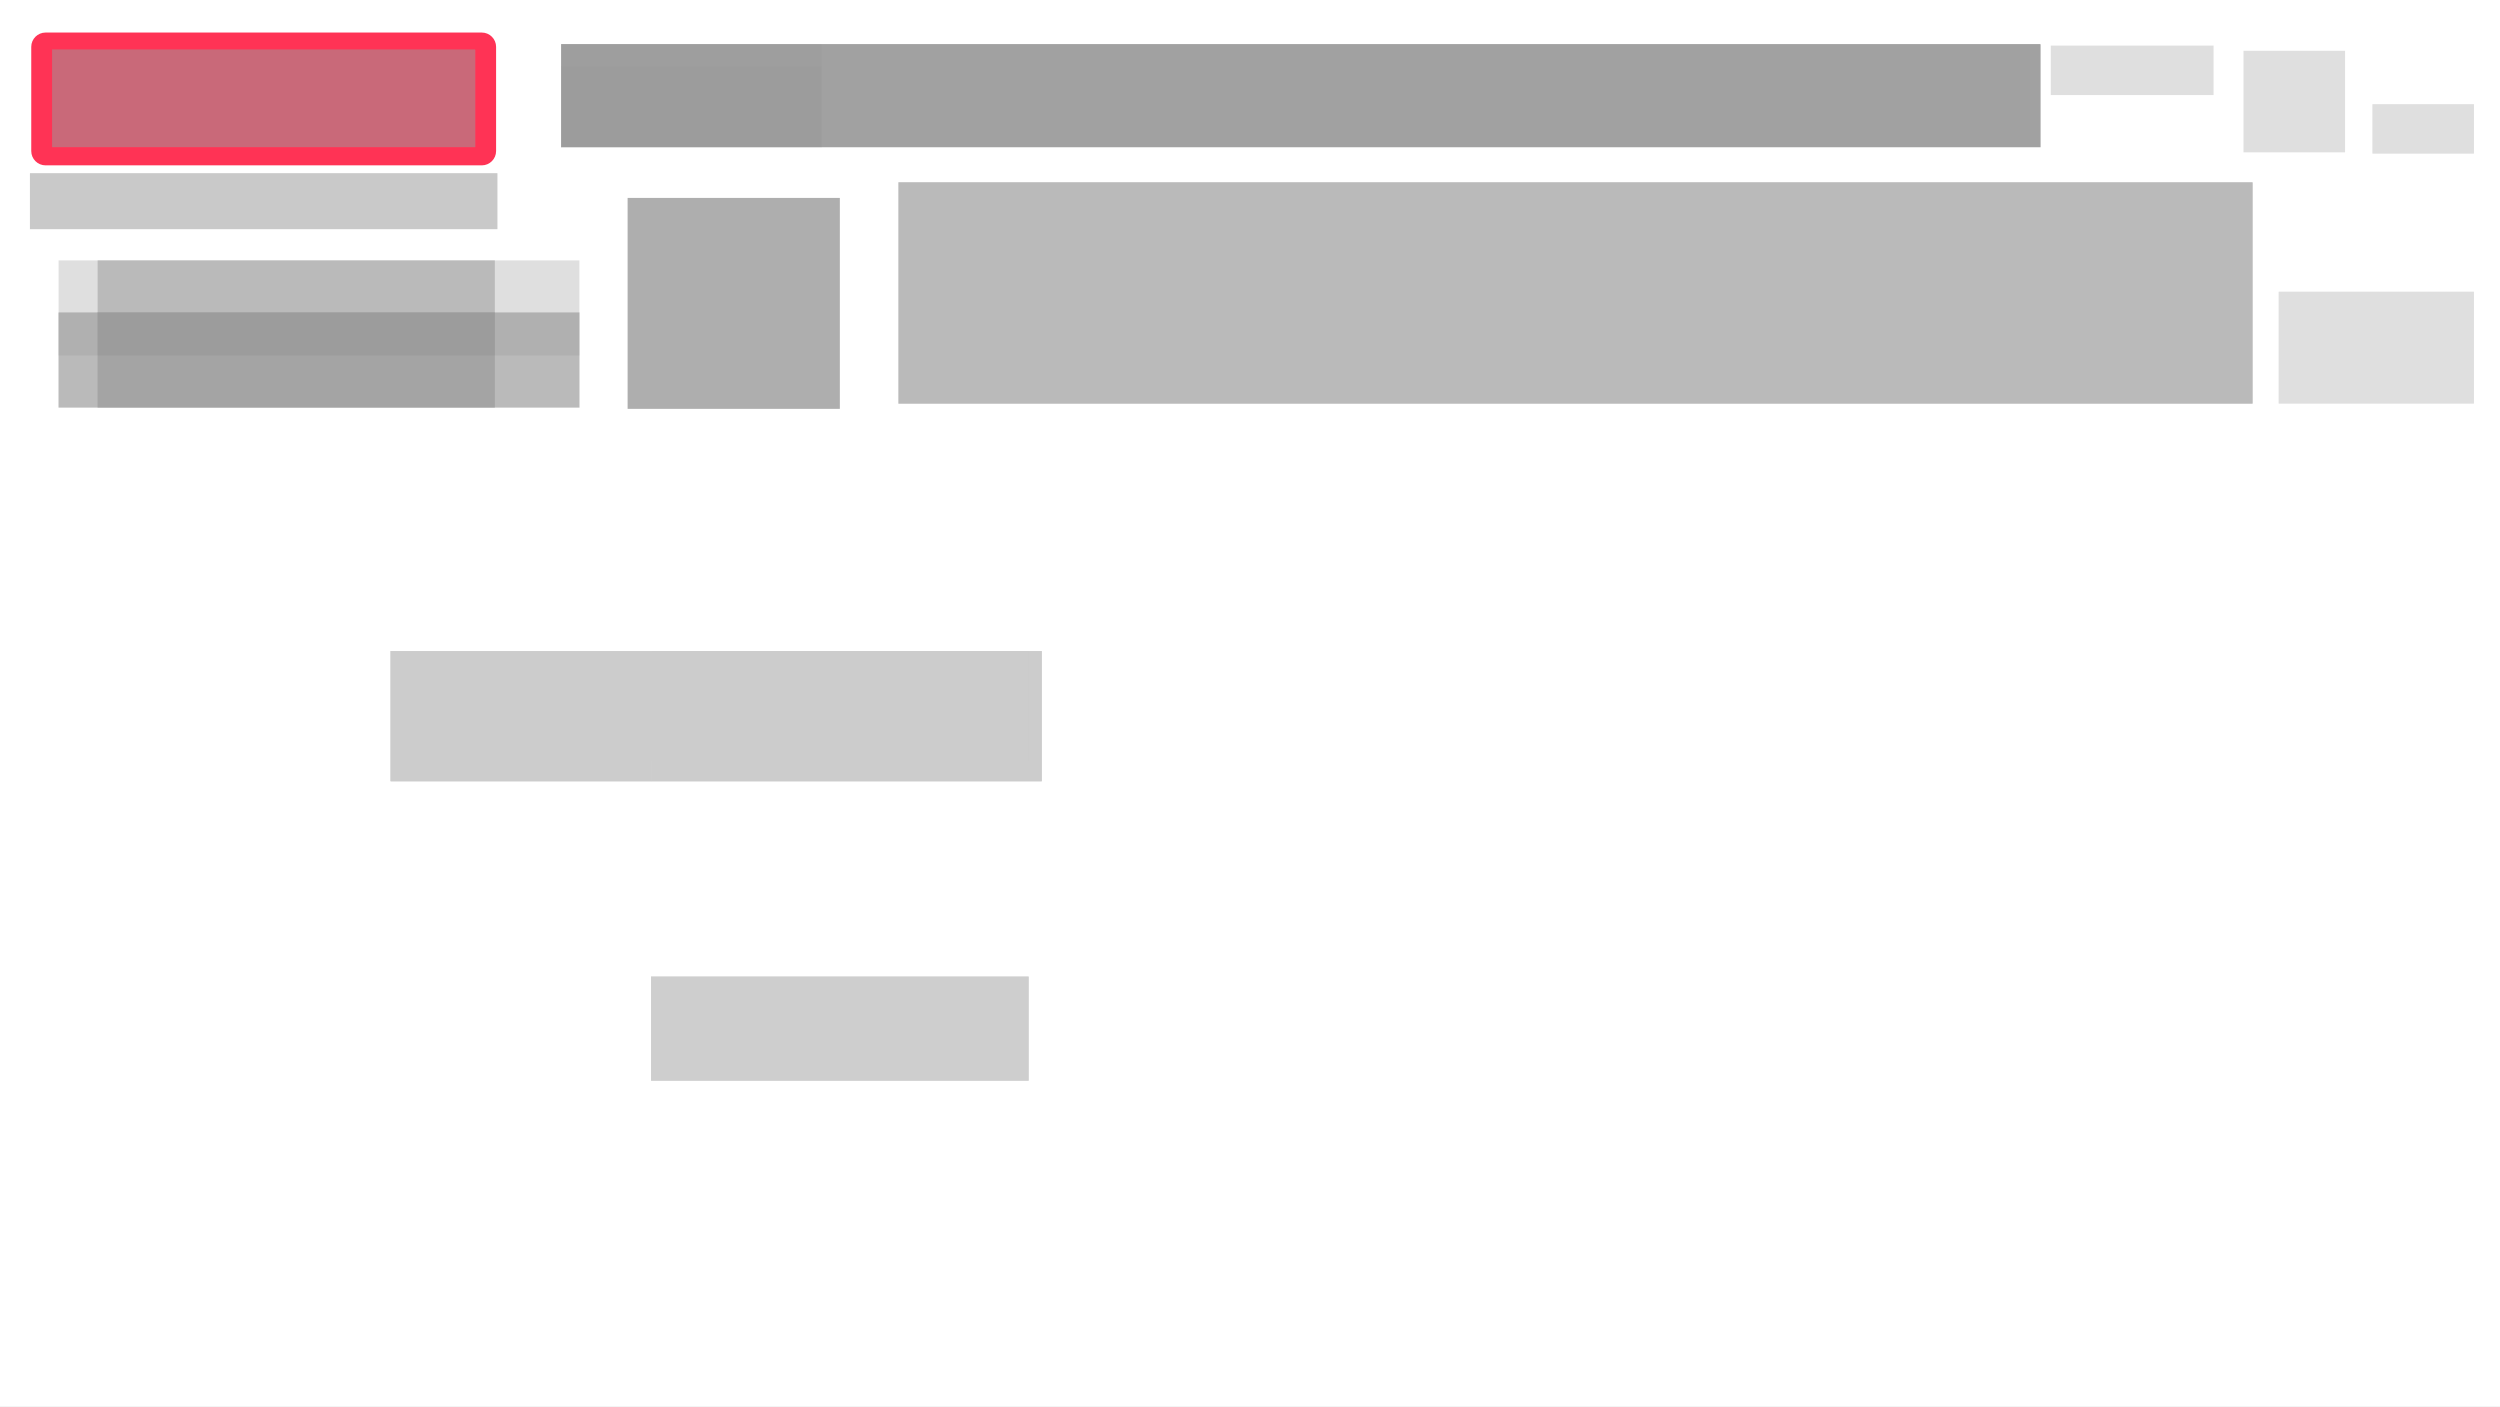
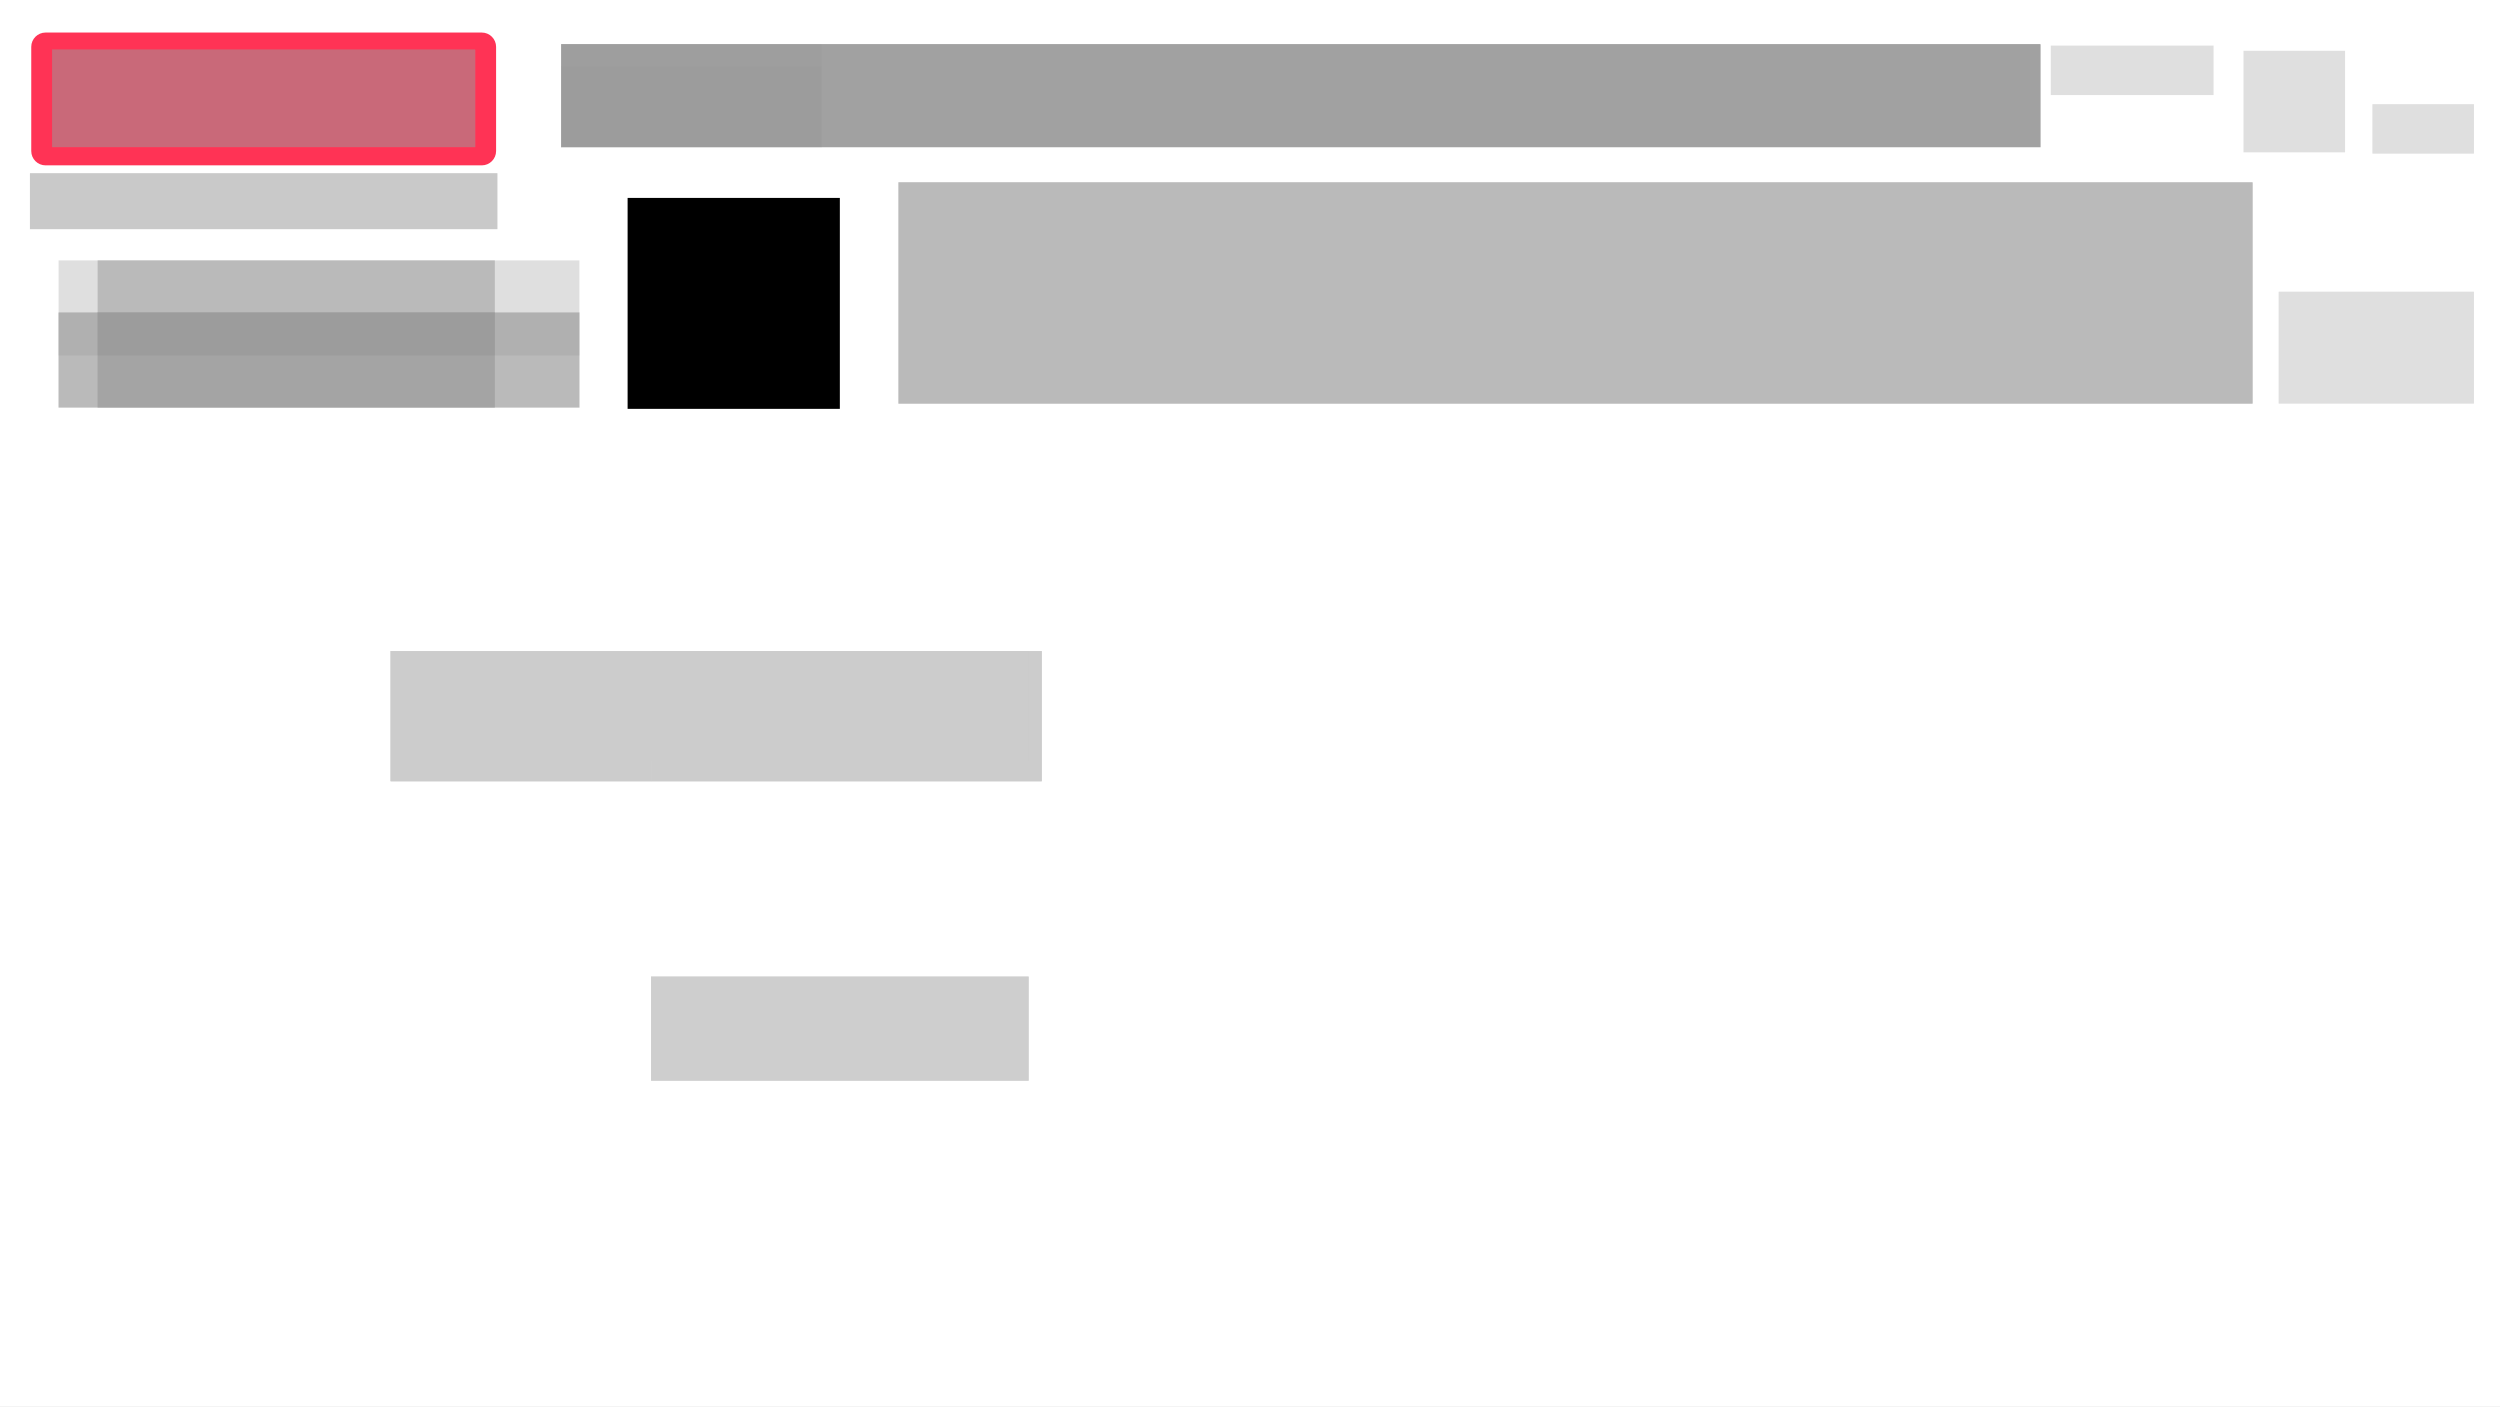
<svg xmlns="http://www.w3.org/2000/svg" id="display" viewBox="0 0 1920 1080">
  <rect lcdParts="static" id="background" x="0" y="0" width="1920" height="1080" fill="#FFFFFF" />
  <g lcdParts="group" id="header" visibility="visible">
    <rect lcdParts="static" id="header-back" x="0" y="0" width="1920" height="350" fill="url(./defs.svg#tokyuBackGradient)" filter="url(./defs.svg#dropShadow)" />
    <g lcdParts="static" id="header-carNum">
      <rect x="1708" y="22" width="108" height="108" rx="11" ry="11" fill="url(./defs.svg#outlineGradient)" />
      <rect x="1711" y="25" width="102" height="102" rx="11" ry="11" fill="url(./defs.svg#outerGradient)" />
    </g>
    <rect lcdParts="textBox" lcdText="1" visible="true" id="carNumText" x="1723" y="39" width="78" height="78" fill="#99999950" data-style="{&quot;fontWeight&quot;: &quot;bold&quot;, &quot;fontFamily&quot;: &quot;sans-serif&quot;, &quot;textAnchor&quot;: &quot;middle&quot;}" lang="en" />
    <rect lcdParts="textBox" lcdText="号車" lcd-animType="fade" visible="(langId == 0) or (langId == 1)" id="carText" x="1822" y="80" width="78" height="38" fill="#99999950" data-style="{&quot;fontWeight&quot;: &quot;bold&quot;, &quot;fontFamily&quot;: &quot;BIZ UDGothic&quot;, &quot;textAnchor&quot;: &quot;middle&quot;, &quot;fill&quot;: &quot;rgb(255, 255, 255)&quot;}" />
    <rect lcdParts="textBox" lcdText="car No." lcd-animType="fade" visible="langId == 2" id="carTextEng" x="1575" y="35" width="125" height="38" fill="#99999950" data-style="{&quot;fontWeight&quot;: &quot;regular&quot;, &quot;fontFamily&quot;: &quot;sans-serif&quot;, &quot;textAnchor&quot;: &quot;middle&quot;, &quot;fill&quot;: &quot;rgb(255, 255, 255)&quot;}" />
    <g lcdParts="arrange" visible="(langId == 0) or (langId == 1)" lcd-animType="fade" arrange-interval="10" arrange-axis="x">
      <rect lcdParts="arrangeArea" x="431" y="34" width="1136" height="79" fill="#99999950" />
      <rect lcdParts="textBox" lcdText="田園都市線直通" lcd-fitX="true" x="431" y="51" width="200" height="62" lcd-verAlign="bottom" fill="#99999950" data-style="{&quot;fontWeight&quot;: &quot;bold&quot;, &quot;fontFamily&quot;: &quot;BIZ UDGothic&quot;, &quot;textAnchor&quot;: &quot;start&quot;, &quot;fill&quot;: &quot;rgb(255, 255, 255)&quot;}" />
      <rect lcdParts="textBox" lcdText="#{destination}" lcd-fitX="true" x="431" y="34" width="200" height="79" fill="#99999950" data-style="{&quot;fontWeight&quot;: &quot;bold&quot;, &quot;fontFamily&quot;: &quot;BIZ UDGothic&quot;, &quot;textAnchor&quot;: &quot;start&quot;, &quot;fill&quot;: &quot;rgb(255, 255, 255)&quot;}" />
      <rect lcdParts="textBox" lcdText="ゆき" lcd-fitX="true" x="431" y="34" width="1136" height="79" fill="#99999950" data-style="{&quot;fontWeight&quot;: &quot;bold&quot;, &quot;fontFamily&quot;: &quot;BIZ UDGothic&quot;, &quot;textAnchor&quot;: &quot;start&quot;, &quot;fill&quot;: &quot;rgb(255, 255, 255)&quot;}" />
    </g>
    <g lcdParts="arrange" visible="langId == 2" arrange-interval="10" lcd-animType="fade" arrange-axis="x">
      <rect lcdParts="arrangeArea" x="431" y="34" width="1136" height="79" fill="#99999950" />
      <rect lcdParts="textBox" lcdText="for" lcd-fitX="true" x="431" y="34" width="1136" height="79" fill="#99999950" data-style="{&quot;fontWeight&quot;: &quot;bold&quot;, &quot;fontFamily&quot;: &quot;sans-serif&quot;, &quot;textAnchor&quot;: &quot;start&quot;, &quot;fill&quot;: &quot;rgb(255, 255, 255)&quot;}" />
      <rect lcdParts="textBox" lcdText="#{destinationEng}" lcd-fitX="true" x="431" y="34" width="1136" height="79" fill="#99999950" data-style="{&quot;fontWeight&quot;: &quot;bold&quot;, &quot;fontFamily&quot;: &quot;sans-serif&quot;, &quot;textAnchor&quot;: &quot;start&quot;, &quot;fill&quot;: &quot;rgb(255, 255, 255)&quot;}" />
    </g>
    <rect id="header-viaTextStop" x="431" y="34" width="1136" height="79" fill="#99999950" data-style="{&quot;fontWeight&quot;: &quot;bold&quot;, &quot;fontFamily&quot;: &quot;BIZ UDGothic&quot;, &quot;textAnchor&quot;: &quot;start&quot;, &quot;fill&quot;: &quot;rgb(255, 255, 255)&quot;}" />
    <rect id="header-viaTextStopEng" x="431" y="34" width="1136" height="79" fill="#99999950" data-style="{&quot;fontWeight&quot;: &quot;bold&quot;, &quot;fontFamily&quot;: &quot;sans-serif&quot;, &quot;textAnchor&quot;: &quot;start&quot;, &quot;fill&quot;: &quot;rgb(255, 255, 255)&quot;}" />
    <rect id="header-stopYukiText" x="1750" y="224" width="150" height="86" fill="#99999950" data-style="{&quot;fontWeight&quot;: &quot;bold&quot;, &quot;fontFamily&quot;: &quot;BIZ UDGothic&quot;, &quot;textAnchor&quot;: &quot;end&quot;, &quot;fill&quot;: &quot;rgb(255, 255, 255)&quot;}" />
    <rect id="header-stopYukiTextEng" x="75" y="200" width="305" height="73" fill="#99999950" data-style="{&quot;fontWeight&quot;: &quot;bold&quot;, &quot;fontFamily&quot;: &quot;sans-serif&quot;, &quot;textAnchor&quot;: &quot;end&quot;, &quot;fill&quot;: &quot;rgb(255, 255, 255)&quot;}" />
    <g lcdParts="static" id="header-trainType">
      <rect x="21" y="22" width="363" height="108" rx="11" ry="11" fill="url(./defs.svg#outlineGradient)" />
      <rect id="trainTypeBackColor" x="24" y="25" width="357" height="102" rx="11" ry="11" fill="rgb(255, 51, 85)" />
      <rect x="24" y="25" width="357" height="102" rx="11" ry="11" fill="url(./defs.svg#outerGradient)" style="mix-blend-mode: multiply;" />
    </g>
    <rect lcdParts="textBox" lcdText="#{trainType}" lcd-animType="fade" visible="(langId == 0) or (langId == 1)" id="trainTypeText" x="40" y="38" width="325" height="75" fill="#99999950" data-style="{&quot;fontFamily&quot;: &quot;BIZ UDGothic&quot;, &quot;fontWeight&quot;: &quot;bold&quot;, &quot;textAnchor&quot;: &quot;middle&quot;, &quot;fill&quot;: &quot;rgb(255, 255, 255)&quot;, &quot;letterSpacing&quot;: {&quot;2&quot;: &quot;30px&quot;, &quot;3&quot;: &quot;20px&quot;}, &quot;textShadow&quot;: &quot;3px 3px 3px rgb(50, 50, 50)&quot;}" />
    <rect lcdParts="textBox" lcdText="#{trainTypeEng}" lcd-animType="fade" visible="langId == 2" id="trainTypeTextEng" x="40" y="38" width="325" height="75" fill="#99999950" data-style="{&quot;fontFamily&quot;: &quot;sans-serif&quot;, &quot;fontWeight&quot;: &quot;bold&quot;, &quot;textAnchor&quot;: &quot;middle&quot;, &quot;fill&quot;: &quot;rgb(255, 255, 255)&quot;, &quot;letterSpacing&quot;: {&quot;2&quot;: &quot;30px&quot;, &quot;3&quot;: &quot;20px&quot;}, &quot;textShadow&quot;: &quot;3px 3px 3px rgb(50, 50, 50)&quot;}" />
    <rect lcdParts="textBox" lcdText="各駅停車です" lcd-animType="fade" visible="(langId == 0) or (langId == 1)" id="trainTypeSubText" x="23" y="133" width="359" height="43" fill="#99999950" data-style="{&quot;fontFamily&quot;: &quot;BIZ UDGothic&quot;, &quot;fontWeight&quot;: &quot;bold&quot;, &quot;textAnchor&quot;: &quot;start&quot;, &quot;fill&quot;: &quot;rgb(255, 255, 255)&quot;}" />
    <rect lcdParts="textBox" lcdText="This is Local" lcd-animType="fade" visible="langId == 2" id="trainTypeSubTextEng" x="23" y="133" width="359" height="43" fill="#99999950" data-style="{&quot;fontFamily&quot;: &quot;sans-serif&quot;, &quot;fontWeight&quot;: &quot;bold&quot;, &quot;textAnchor&quot;: &quot;start&quot;, &quot;fill&quot;: &quot;rgb(255, 255, 255)&quot;}" />
- 
-     ;;
-     <rect lcdParts="textBox" lcdText=":M:" x="482" y="152" width="163" height="162" fill="#aeaeae" data-style="{&quot;fontFamily&quot;: &quot;sans-serif&quot;, &quot;fontWeight&quot;: &quot;bold&quot;, &quot;textAnchor&quot;: &quot;start&quot;, &quot;fill&quot;: &quot;rgb(255, 255, 255)&quot;}" />
+     <rect lcdParts="numbering" lcd-numKey="#{nowStation.numIconPresetKey}" symbolText="#{nowStation.numIconSymbol}" numberText="#{nowStation.numIconNumber}" lineColor="#{nowStation.lineColor}" outlineWidth="5" x="482" y="152" width="163" height="162" />
    <rect lcdParts="textBox" lcdText="#{nowStation.name}" lcd-animType="kuru" visible="langId == 0" id="header-stationNameText" x="690" y="140" width="1040" height="170" fill="#99999950" data-style="{&quot;fontFamily&quot;: &quot;BIZ UDGothic&quot;, &quot;fontWeight&quot;: &quot;600&quot;, &quot;fill&quot;: &quot;rgb(255, 255, 255)&quot;, &quot;textAnchor&quot;: &quot;middle&quot;, &quot;letterSpacing&quot;: {&quot;2&quot;: &quot;110px&quot;,&quot;3&quot;: &quot;30px&quot;, &quot;4&quot;: &quot;20px&quot;}}" />
    <rect lcdParts="textBox" lcdText="#{nowStation.kana}" lcd-animType="kuru" visible="langId == 1" id="header-stationNameTextEng" x="690" y="140" width="1040" height="170" fill="#99999950" data-style="{&quot;fontFamily&quot;: &quot;sans-serif&quot;, &quot;fontWeight&quot;: &quot;600&quot;, &quot;fill&quot;: &quot;rgb(255, 255, 255)&quot;, &quot;textAnchor&quot;: &quot;middle&quot;}" />
    <rect lcdParts="textBox" lcdText="#{nowStation.eng}" lcd-animType="kuru" visible="langId == 2" id="header-stationNameTextEng" x="690" y="140" width="1040" height="170" fill="#99999950" data-style="{&quot;fontFamily&quot;: &quot;sans-serif&quot;, &quot;fontWeight&quot;: &quot;600&quot;, &quot;fill&quot;: &quot;rgb(255, 255, 255)&quot;, &quot;textAnchor&quot;: &quot;middle&quot;}" />
    <rect lcdParts="textBox" lcdText="ただいま" lcd-animType="fade" visible="(runState == 0) and ((langId == 0) or (langId == 1)) and !(isTerminal)" id="header-runStateText" x="75" y="240" width="305" height="73" fill="#99999950" data-style="{&quot;fontFamily&quot;: &quot;BIZ UDGothic&quot;, &quot;fontWeight&quot;: &quot;600&quot;, &quot;fill&quot;: &quot;rgb(255, 255, 255)&quot;, &quot;textAnchor&quot;: &quot;end&quot;}" />
    <rect lcdParts="textBox" lcdText="つぎは" lcd-animType="fade" visible="(runState == 1) and ((langId == 0)  or (langId == 1)) and !(isTerminal)" id="header-runStateText" x="75" y="240" width="305" height="73" fill="#99999950" data-style="{&quot;fontFamily&quot;: &quot;BIZ UDGothic&quot;, &quot;fontWeight&quot;: &quot;600&quot;, &quot;fill&quot;: &quot;rgb(255, 255, 255)&quot;, &quot;textAnchor&quot;: &quot;end&quot;}" />
    <rect lcdParts="textBox" lcdText="まもなく" lcd-animType="fade" visible="(runState == 2) and ((langId == 0) or (langId == 1)) and !(isTerminal)" id="header-runStateText" x="75" y="240" width="305" height="73" fill="#99999950" data-style="{&quot;fontFamily&quot;: &quot;BIZ UDGothic&quot;, &quot;fontWeight&quot;: &quot;600&quot;, &quot;fill&quot;: &quot;rgb(255, 255, 255)&quot;, &quot;textAnchor&quot;: &quot;end&quot;}" />
    <rect lcdParts="textBox" lcdText="Next" lcd-animType="fade" visible="(langId == 2) and !(runState == 0) and !(isTerminal)" id="header-runStateTextEng" x="75" y="200" width="305" height="73" fill="#99999950" data-style="{&quot;fontFamily&quot;: &quot;sans-serif&quot;, &quot;fontWeight&quot;: &quot;600&quot;, &quot;fill&quot;: &quot;rgb(255, 255, 255)&quot;, &quot;textAnchor&quot;: &quot;end&quot;}" />
    <rect lcdParts="textBox" lcdText="ただいま終点" lcd-animType="fade" visible="(runState == 0) and ((langId == 0) or (langId == 1)) and (isTerminal)" id="header-runStateTerminalText" x="45" y="240" width="400" height="73" fill="#99999950" data-style="{&quot;fontFamily&quot;: &quot;BIZ UDGothic&quot;, &quot;fontWeight&quot;: &quot;600&quot;, &quot;fill&quot;: &quot;rgb(255, 255, 255)&quot;, &quot;textAnchor&quot;: &quot;end&quot;, &quot;letterSpacing&quot;: {&quot;2&quot;: &quot;25px&quot;}}" />
    <rect lcdParts="textBox" lcdText="つぎは終点" lcd-animType="fade" visible="(runState == 1) and ((langId == 0) or (langId == 1)) and (isTerminal)" id="header-runStateTerminalText" x="45" y="240" width="400" height="73" fill="#99999950" data-style="{&quot;fontFamily&quot;: &quot;BIZ UDGothic&quot;, &quot;fontWeight&quot;: &quot;600&quot;, &quot;fill&quot;: &quot;rgb(255, 255, 255)&quot;, &quot;textAnchor&quot;: &quot;end&quot;, &quot;letterSpacing&quot;: {&quot;2&quot;: &quot;25px&quot;}}" />
    <rect lcdParts="textBox" lcdText="まもなく終点" lcd-animType="fade" visible="(runState == 2) and ((langId == 0) or (langId == 1)) and (isTerminal)" id="header-runStateTerminalText" x="45" y="240" width="400" height="73" fill="#99999950" data-style="{&quot;fontFamily&quot;: &quot;BIZ UDGothic&quot;, &quot;fontWeight&quot;: &quot;600&quot;, &quot;fill&quot;: &quot;rgb(255, 255, 255)&quot;, &quot;textAnchor&quot;: &quot;end&quot;, &quot;letterSpacing&quot;: {&quot;2&quot;: &quot;25px&quot;}}" />
    <rect lcdParts="textBox" lcdText="Next Terminal" lcd-animType="fade" visible="(langId == 2) and !(runState == 0) and (isTerminal)" id="header-runStateTerminalTextEng" x="45" y="200" width="400" height="73" fill="#99999950" data-style="{&quot;fontFamily&quot;: &quot;sans-serif&quot;, &quot;fontWeight&quot;: &quot;600&quot;, &quot;fill&quot;: &quot;rgb(255, 255, 255)&quot;, &quot;textAnchor&quot;: &quot;end&quot;}" />
  </g>
  <rect lcdParts="static" x="300" y="500" width="500" height="100" fill="#cccccccc" />
  <g lcdParts="arrange" arrange-interval="10">
    <rect lcdParts="arrangeArea" x="300" y="500" width="500" height="100" fill="#cccccccc" />
    <rect lcdParts="textBox" lcdText=":M::M::M::M:" lcd-fitX="true" lcd-flex="true" lcd-minComRatio="1" x="300" y="500" width="200" height="100" fill="#cccccccc" data-style="{&quot;fontFamily&quot;: &quot;BIZ UDGothic&quot;, &quot;fontWeight&quot;: &quot;600&quot;, &quot;fill&quot;: &quot;rgb(0, 0, 0)&quot;, &quot;textAnchor&quot;: &quot;start&quot;, &quot;letterSpacing&quot;: {&quot;2&quot;: &quot;25px&quot;}}" />
    <g lcdParts="arrange" arrange-interval="0" arrange-axis="y" lcd-fitX="true" lcd-flex="true">
      <rect lcdParts="arrangeArea" x="500" y="500" width="300" height="100" fill="#cccccccc" />
      <rect lcdParts="textBox" lcdText="東急東横線" lcd-fitX="true" x="500" y="500" width="290" height="65" fill="#cccccccc" data-style="{&quot;fontFamily&quot;: &quot;BIZ UDGothic&quot;, &quot;fontWeight&quot;: &quot;600&quot;, &quot;fill&quot;: &quot;rgb(0, 0, 0)&quot;, &quot;textAnchor&quot;: &quot;start&quot;, &quot;letterSpacing&quot;: {&quot;2&quot;: &quot;25px&quot;}}" />
      <rect lcdParts="textBox" lcdText="Tokyu Toyoko Line" lcd-fitX="true" x="500" y="550" width="290" height="35" fill="#cccccccc" data-style="{&quot;fontFamily&quot;: &quot;BIZ UDGothic&quot;, &quot;fontWeight&quot;: &quot;600&quot;, &quot;fill&quot;: &quot;rgb(0, 0, 0)&quot;, &quot;textAnchor&quot;: &quot;start&quot;, &quot;letterSpacing&quot;: {&quot;2&quot;: &quot;25px&quot;}}" />
    </g>
  </g>
  <rect lcdParts="static" lcdText=":M::M::M::M:" x="500" y="750" width="290" height="80" fill="#cccccccc" data-style="{&quot;fontFamily&quot;: &quot;BIZ UDGothic&quot;, &quot;fontWeight&quot;: &quot;600&quot;, &quot;fill&quot;: &quot;rgb(0, 0, 0)&quot;, &quot;textAnchor&quot;: &quot;end&quot;, &quot;letterSpacing&quot;: {&quot;2&quot;: &quot;25px&quot;}}" />
  <rect lcdParts="textBox" lcdText=":M::M::M:" x="500" y="750" width="290" height="80" fill="#cccccccc" data-style="{&quot;fontFamily&quot;: &quot;BIZ UDGothic&quot;, &quot;fontWeight&quot;: &quot;600&quot;, &quot;fill&quot;: &quot;rgb(0, 0, 0)&quot;, &quot;textAnchor&quot;: &quot;end&quot;, &quot;letterSpacing&quot;: {&quot;2&quot;: &quot;25px&quot;}}" />
</svg>
